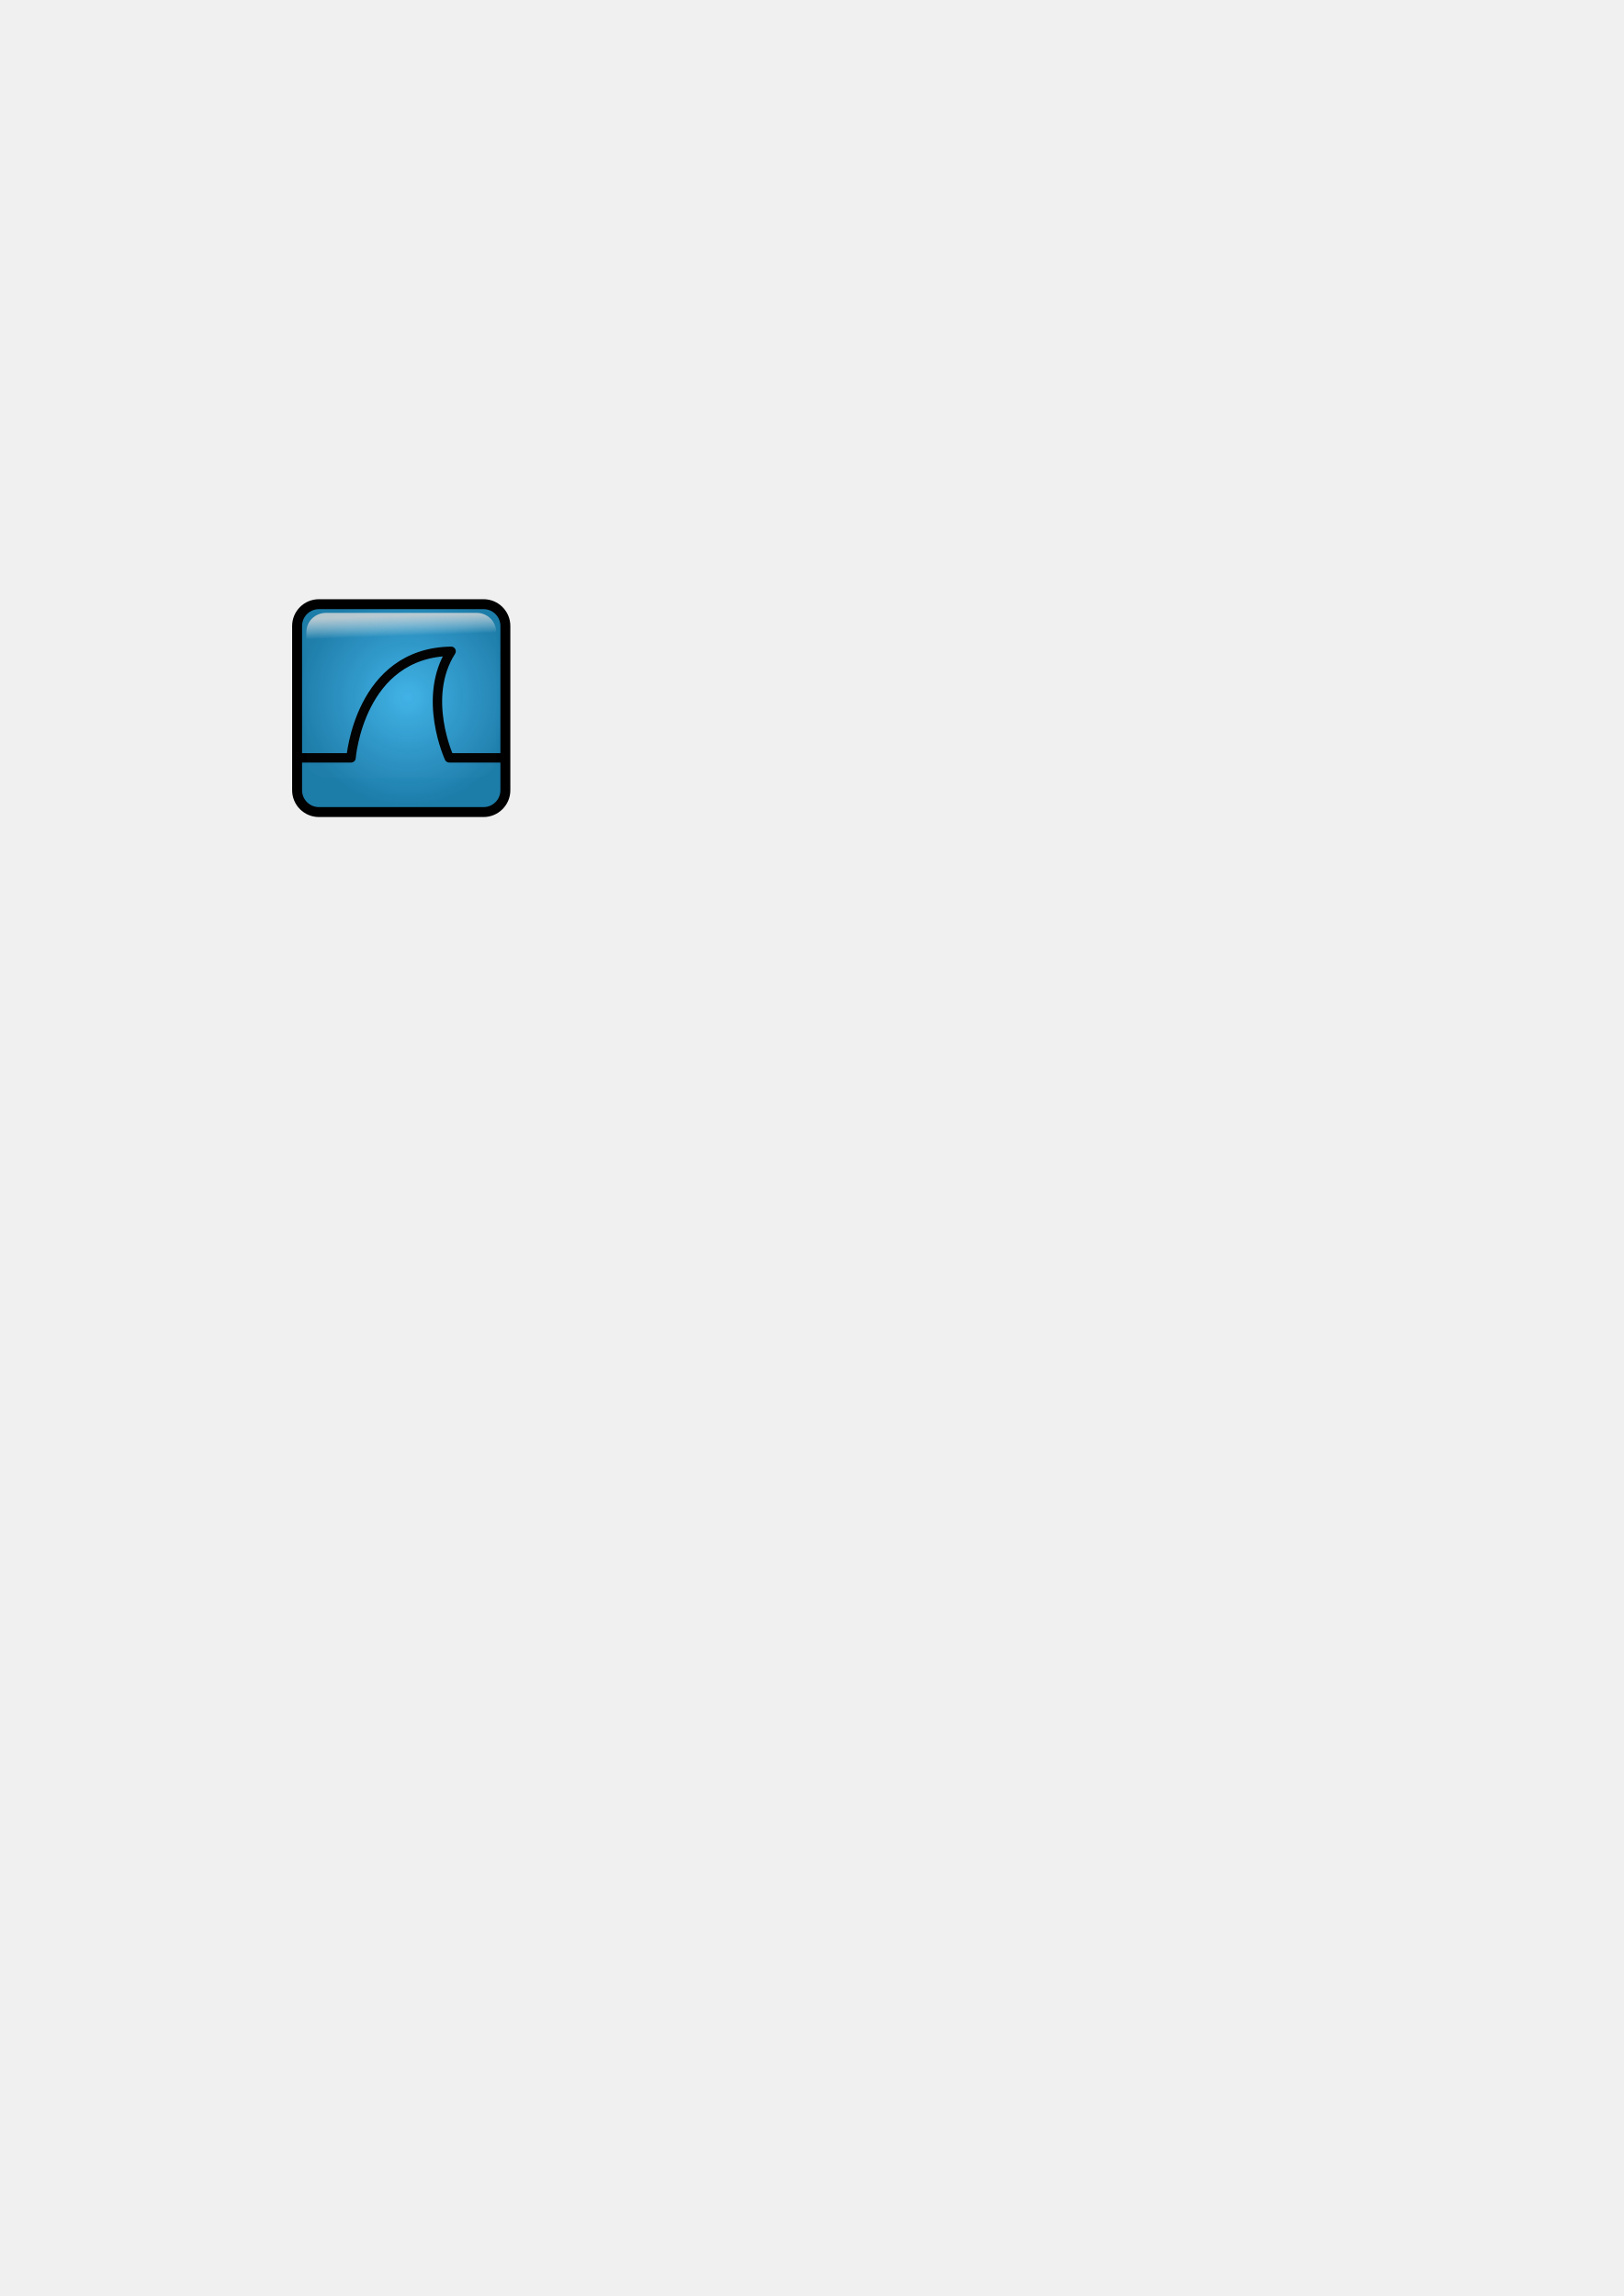
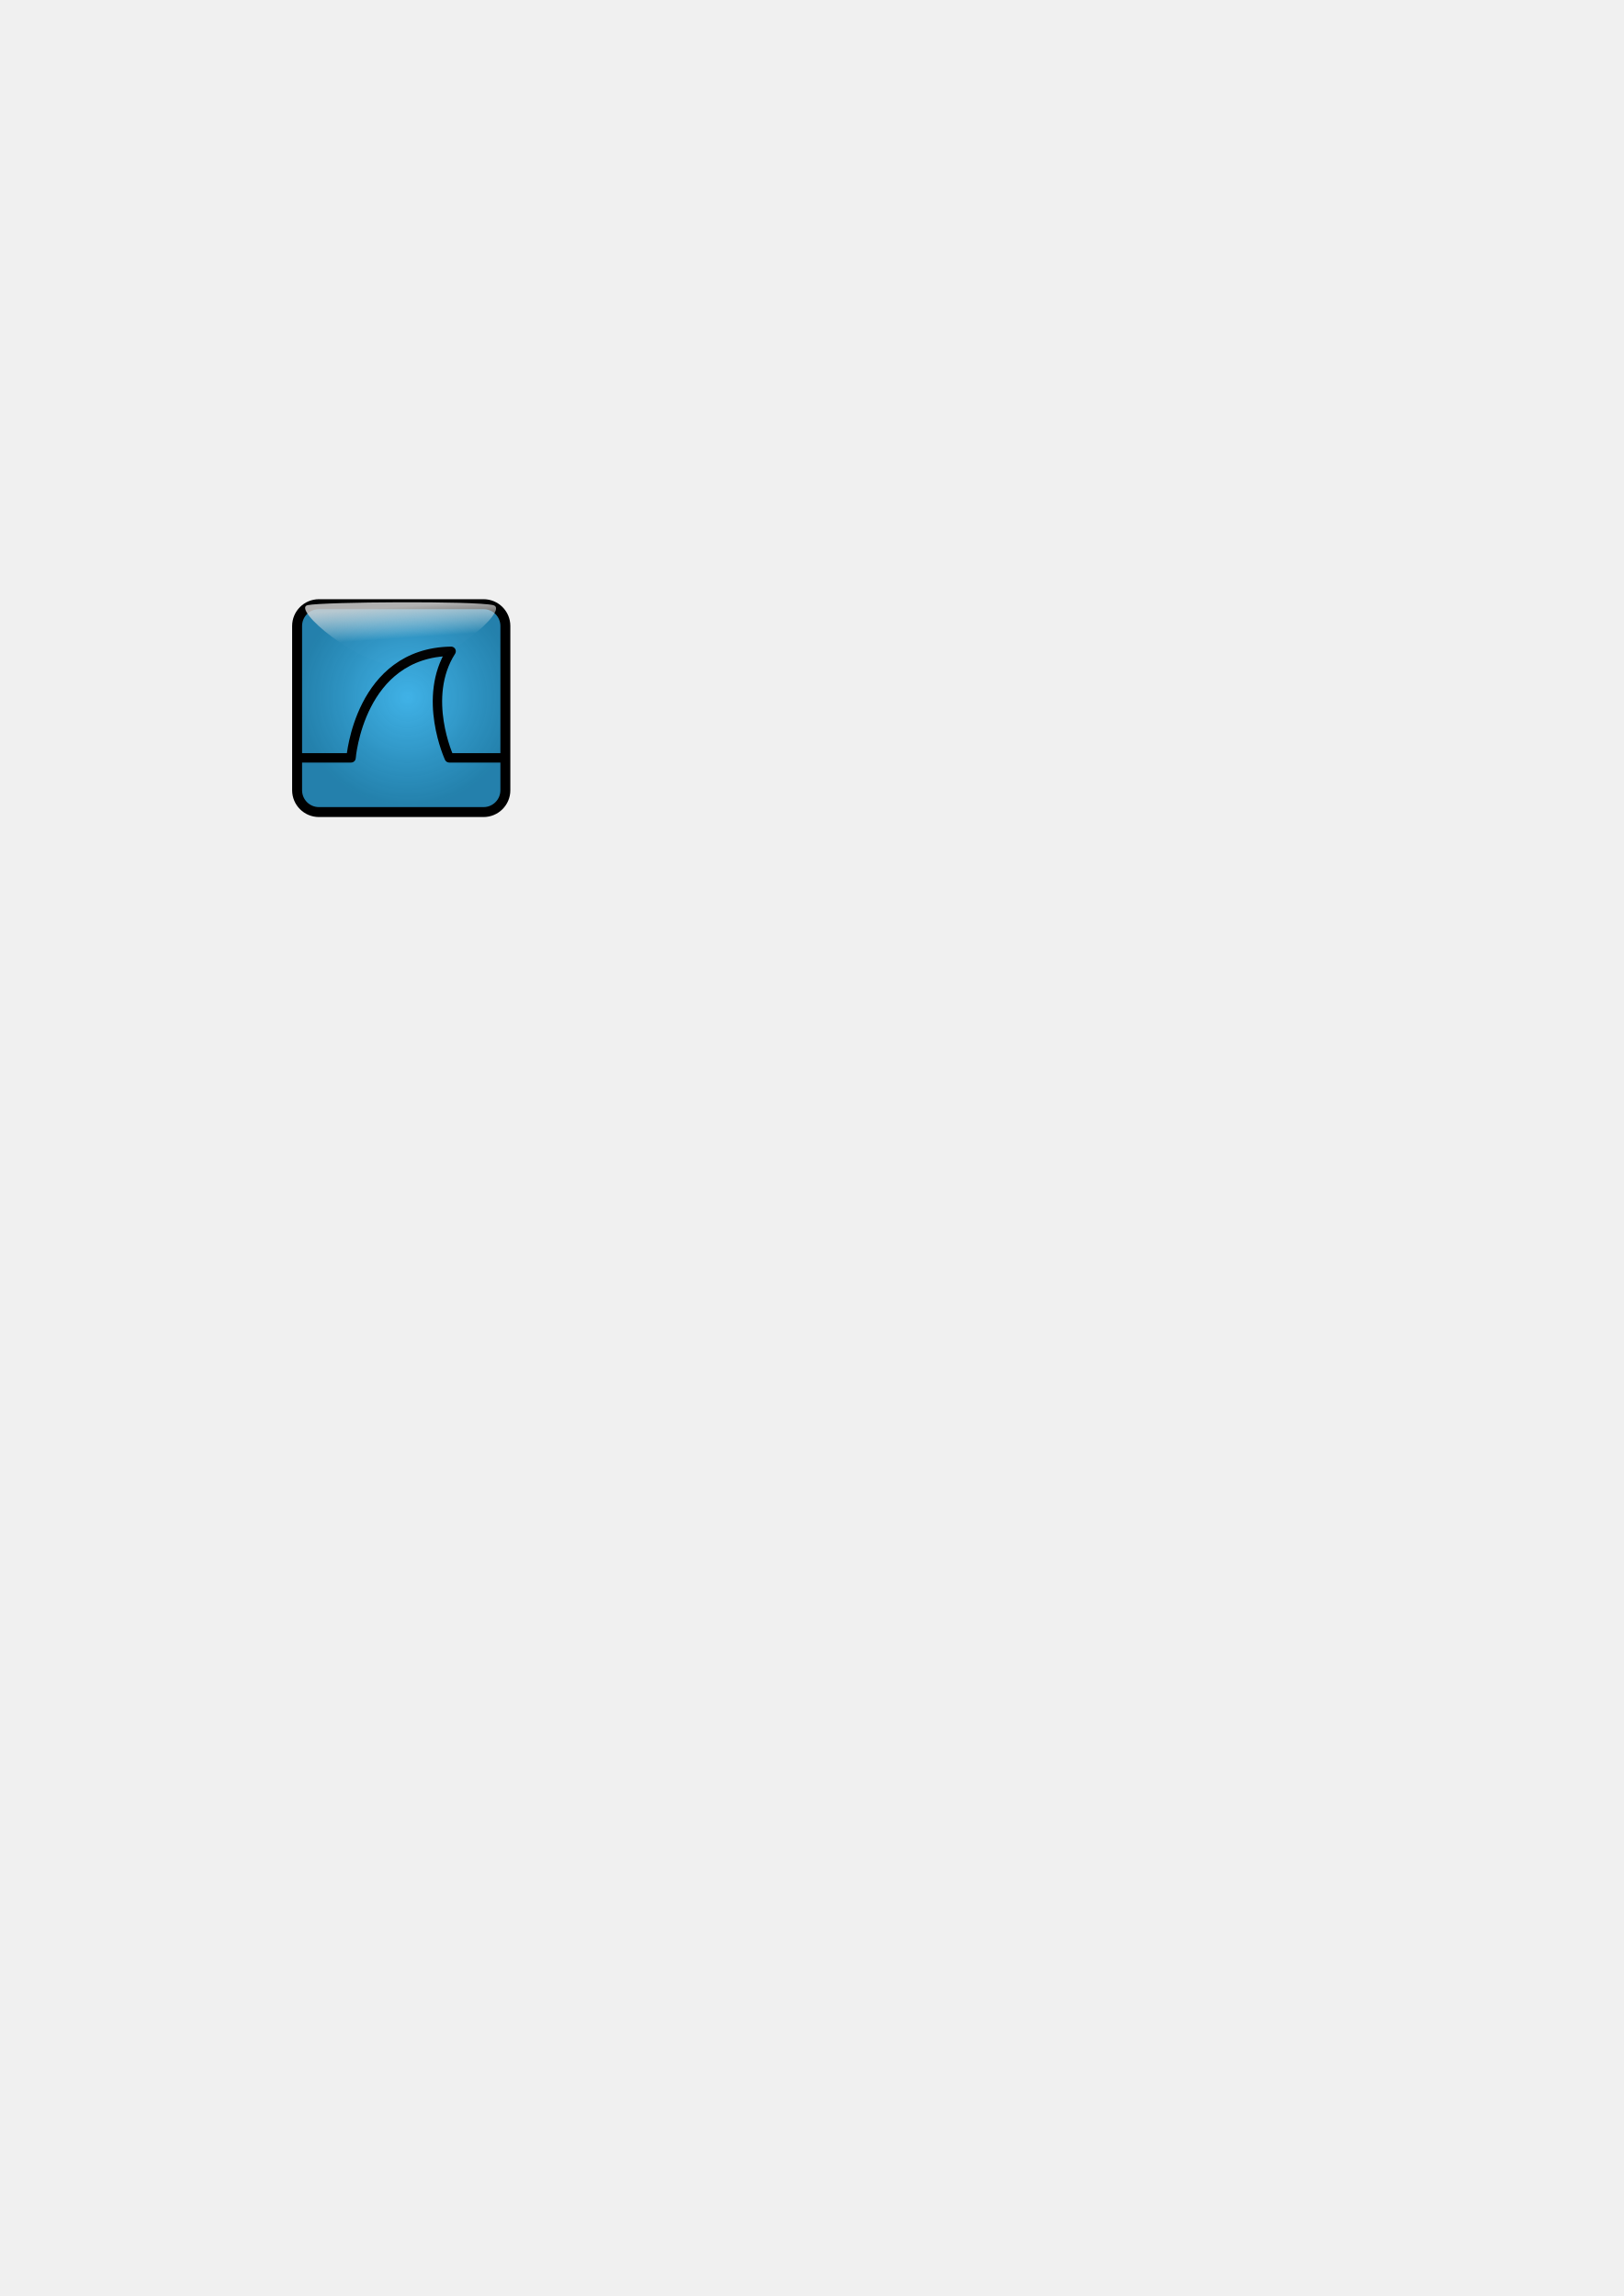
<svg xmlns="http://www.w3.org/2000/svg" xmlns:xlink="http://www.w3.org/1999/xlink" width="744.094" height="1052.362" id="svg1315">
  <defs id="defs1317">
    <linearGradient id="linearGradient3953">
      <stop id="stop3955" offset="0" style="stop-color:#d8d8d8;stop-opacity:0.82" />
      <stop id="stop3957" offset="1" style="stop-color:#ffffff;stop-opacity:0.011" />
    </linearGradient>
    <linearGradient id="linearGradient3500">
      <stop style="stop-color:#ffffff;stop-opacity:0.742;" offset="0" id="stop3502" />
      <stop style="stop-color:#ffffff;stop-opacity:0.278;" offset="1" id="stop3504" />
    </linearGradient>
    <linearGradient id="linearGradient2032">
      <stop style="stop-color:#40b2e7;stop-opacity:1;" offset="0" id="stop2034" />
-       <stop id="stop2040" offset="1" style="stop-color:#1679a7;stop-opacity:0.973;" />
+       <stop id="stop2040" offset="1" style="stop-color:#1679a7;stop-opacity:0.938;" />
    </linearGradient>
    <radialGradient xlink:href="#linearGradient2032" id="radialGradient2770" cx="186.869" cy="319.625" fx="186.869" fy="319.625" r="49.998" gradientTransform="matrix(1,0,0,0.998456,0,0.501254)" gradientUnits="userSpaceOnUse" />
    <linearGradient xlink:href="#linearGradient3500" id="linearGradient3506" x1="168.885" y1="283.362" x2="173.639" y2="317.438" gradientUnits="userSpaceOnUse" gradientTransform="matrix(1.023684,0,0,1,-4.386892,-1)" />
-     <linearGradient xlink:href="#linearGradient3953" id="linearGradient3951" x1="171.486" y1="278.751" x2="171.697" y2="286.538" gradientUnits="userSpaceOnUse" gradientTransform="matrix(0.920098,0,0,1.197587,14.85736,-51.25143)" />
+     <linearGradient xlink:href="#linearGradient3953" id="linearGradient3951" x1="171.486" y1="278.751" x2="171.697" y2="286.538" gradientUnits="userSpaceOnUse" gradientTransform="matrix(1.004705,0,0,1.307709,-0.678079,-85.73315)" />
+     <linearGradient xlink:href="#linearGradient3953" id="linearGradient1330" gradientUnits="userSpaceOnUse" gradientTransform="matrix(1.004705,0,0,1.307709,-0.678079,-85.73315)" x1="171.486" y1="278.751" x2="172.069" y2="289.87" />
  </defs>
  <g id="layer1">
    <rect style="fill:url(#radialGradient2770);fill-opacity:1.0;stroke:#000000;stroke-width:4.554;stroke-linejoin:round;stroke-miterlimit:4;stroke-dasharray:none;stroke-opacity:1;opacity:1" id="rect5811" width="95.442" height="95.288" x="136.154" y="276.919" rx="10" ry="10" />
    <path style="fill:none;fill-opacity:0.75;fill-rule:evenodd;stroke:#000000;stroke-width:4.297;stroke-linecap:butt;stroke-linejoin:round;stroke-miterlimit:4;stroke-dasharray:none;stroke-opacity:1" d="M 136.88,347.362 L 160.88,347.362 C 160.88,347.362 164.664,299.174 206.732,298.511 C 193.161,319.749 205.88,347.362 205.88,347.362 L 230.88,347.362" id="path1328" />
-     <rect style="opacity:1;fill:url(#linearGradient3951);fill-opacity:1;stroke:none;stroke-width:0;stroke-linecap:round;stroke-linejoin:round;stroke-miterlimit:4;stroke-dasharray:none;stroke-opacity:1" id="rect3070" width="87" height="75.448" x="140.4" y="280.914" rx="8.95" ry="8.784" />
+     <path style="fill:url(#linearGradient1330);fill-opacity:1;stroke:none;stroke-width:0;stroke-linecap:round;stroke-linejoin:round;stroke-miterlimit:4;stroke-opacity:1" d="M 141,277.362 C 148.434,275.845 217.41,275.362 226,277.362 C 234.031,279.232 204,305.362 184,305.362 C 164,305.362 133.458,278.902 141,277.362 z " id="rect3070" />
    <rect style="opacity:1;fill:#ffffff;fill-opacity:0.011;stroke:none;stroke-width:0;stroke-linecap:round;stroke-linejoin:round;stroke-miterlimit:4;stroke-dasharray:none;stroke-opacity:1" id="rect5705" width="1" height="0" x="157" y="285.362" rx="8.95" ry="0" />
  </g>
</svg>
